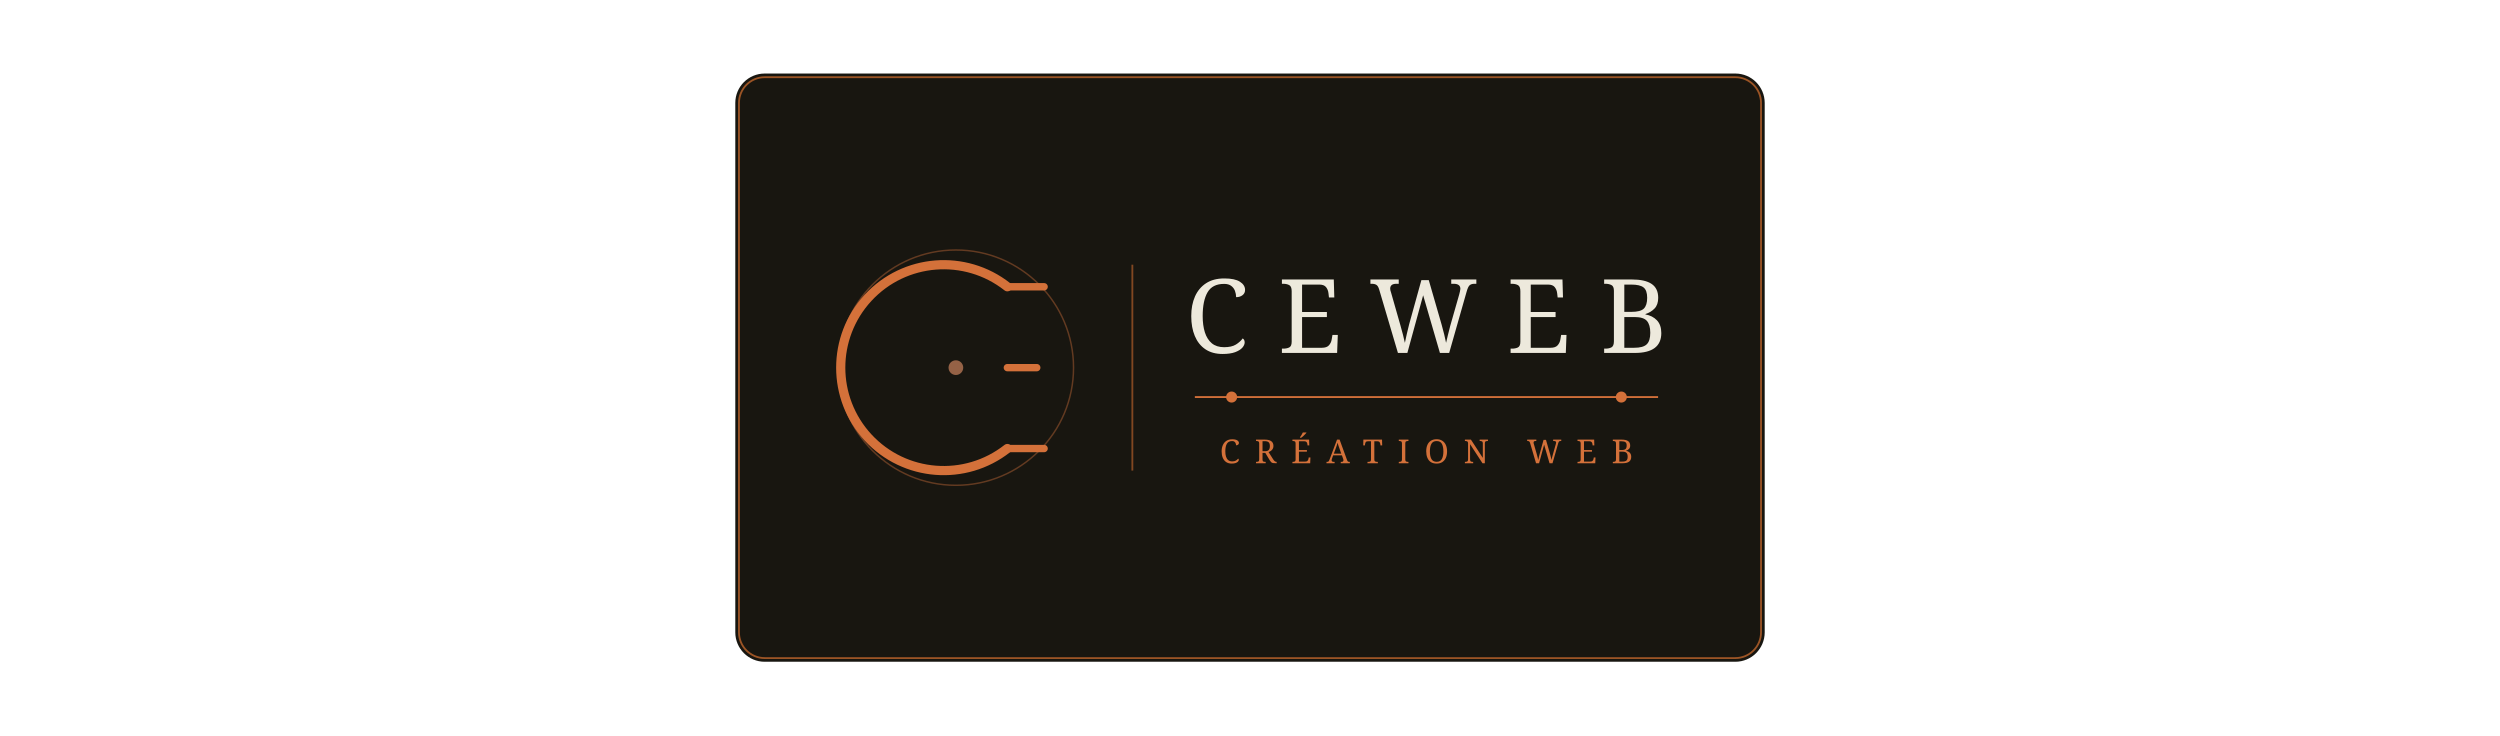
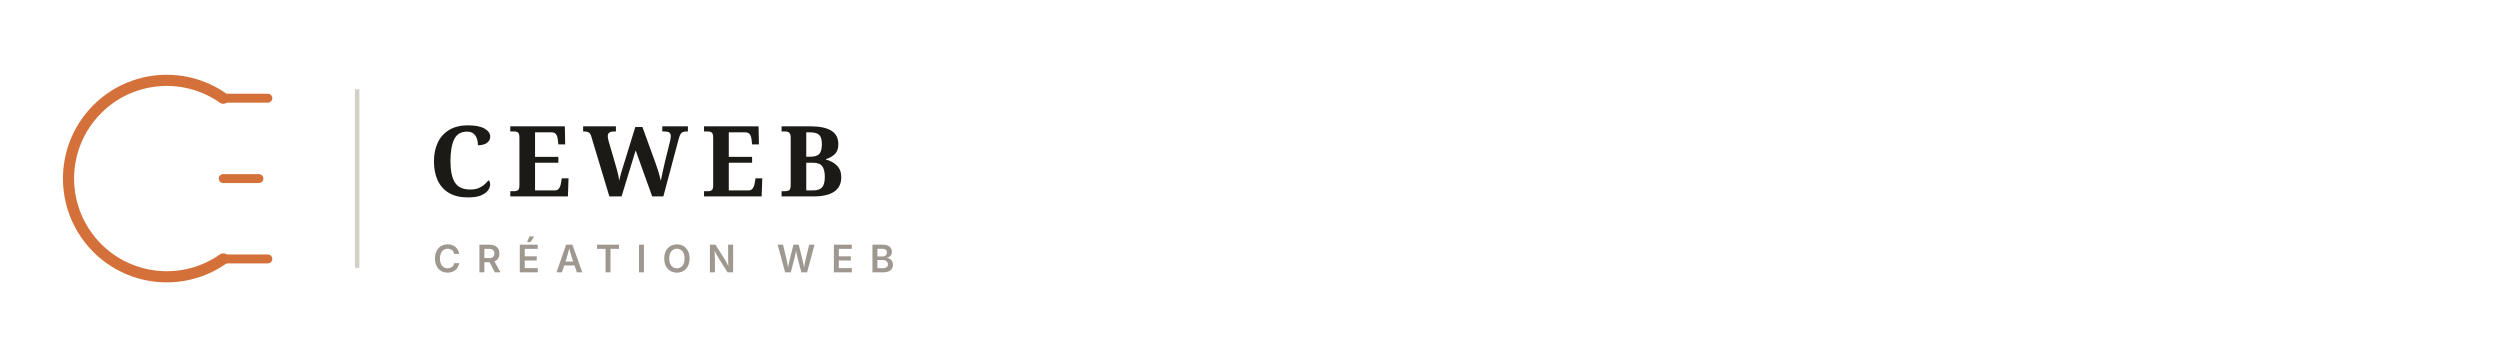
- <svg xmlns="http://www.w3.org/2000/svg" width="100%" viewBox="0 0 680 200" role="img">
-   <rect x="200" y="20" width="280" height="160" rx="8" fill="#181610" />
-   <rect x="201" y="21" width="278" height="158" rx="7" fill="none" stroke="#9B5425" stroke-width="0.5" />
-   <g transform="translate(260, 100)">
-     <circle cx="0" cy="0" r="32" fill="none" stroke="#D4713A" stroke-width="0.4" opacity="0.4" />
-     <path d="M 14 -22 A 28 28 0 1 0 14 22" fill="none" stroke="#D4713A" stroke-width="2.5" stroke-linecap="round" />
-     <line x1="14" y1="-22" x2="24" y2="-22" stroke="#D4713A" stroke-width="2" stroke-linecap="round" />
-     <line x1="14" y1="0" x2="22" y2="0" stroke="#D4713A" stroke-width="2" stroke-linecap="round" />
-     <line x1="14" y1="22" x2="24" y2="22" stroke="#D4713A" stroke-width="2" stroke-linecap="round" />
-     <circle cx="0" cy="0" r="2" fill="#E8956A" opacity="0.6" />
+ <svg xmlns="http://www.w3.org/2000/svg" width="100%" viewBox="0 0 560 80" role="img">
+   <g transform="translate(40, 40)">
+     <path d="M 10 -18 A 22 22 0 1 0 10 18" fill="none" stroke="#D4713A" stroke-width="2.5" stroke-linecap="round" />
+     <line x1="10" y1="-18" x2="20" y2="-18" stroke="#D4713A" stroke-width="2" stroke-linecap="round" />
+     <line x1="10" y1="0" x2="18" y2="0" stroke="#D4713A" stroke-width="2" stroke-linecap="round" />
+     <line x1="10" y1="18" x2="20" y2="18" stroke="#D4713A" stroke-width="2" stroke-linecap="round" />
  </g>
-   <line x1="308" y1="72" x2="308" y2="128" stroke="#9B5425" stroke-width="0.5" opacity="0.8" />
-   <text x="388" y="96" text-anchor="middle" font-family="Georgia, serif" font-size="28" font-weight="400" fill="#EDE9DC" letter-spacing="8">CEWEB</text>
-   <line x1="325" y1="108" x2="451" y2="108" stroke="#D4713A" stroke-width="0.5" />
-   <circle cx="335" cy="108" r="1.5" fill="#D4713A" />
-   <circle cx="441" cy="108" r="1.5" fill="#D4713A" />
-   <text x="388" y="126" text-anchor="middle" font-family="Georgia, serif" font-size="9" fill="#D4713A" letter-spacing="4">CRÉATION WEB</text>
+   <line x1="80" y1="20" x2="80" y2="60" stroke="#D4D0C8" stroke-width="1" />
+   <text x="96" y="44" font-family="'Playfair Display', Georgia, serif" font-size="22" font-weight="700" fill="#1C1A16" letter-spacing="3">CEWEB</text>
+   <text x="97" y="61" font-family="'DM Sans', -apple-system, sans-serif" font-size="8.5" font-weight="600" fill="#9E9890" letter-spacing="3.5">CRÉATION WEB</text>
</svg>
